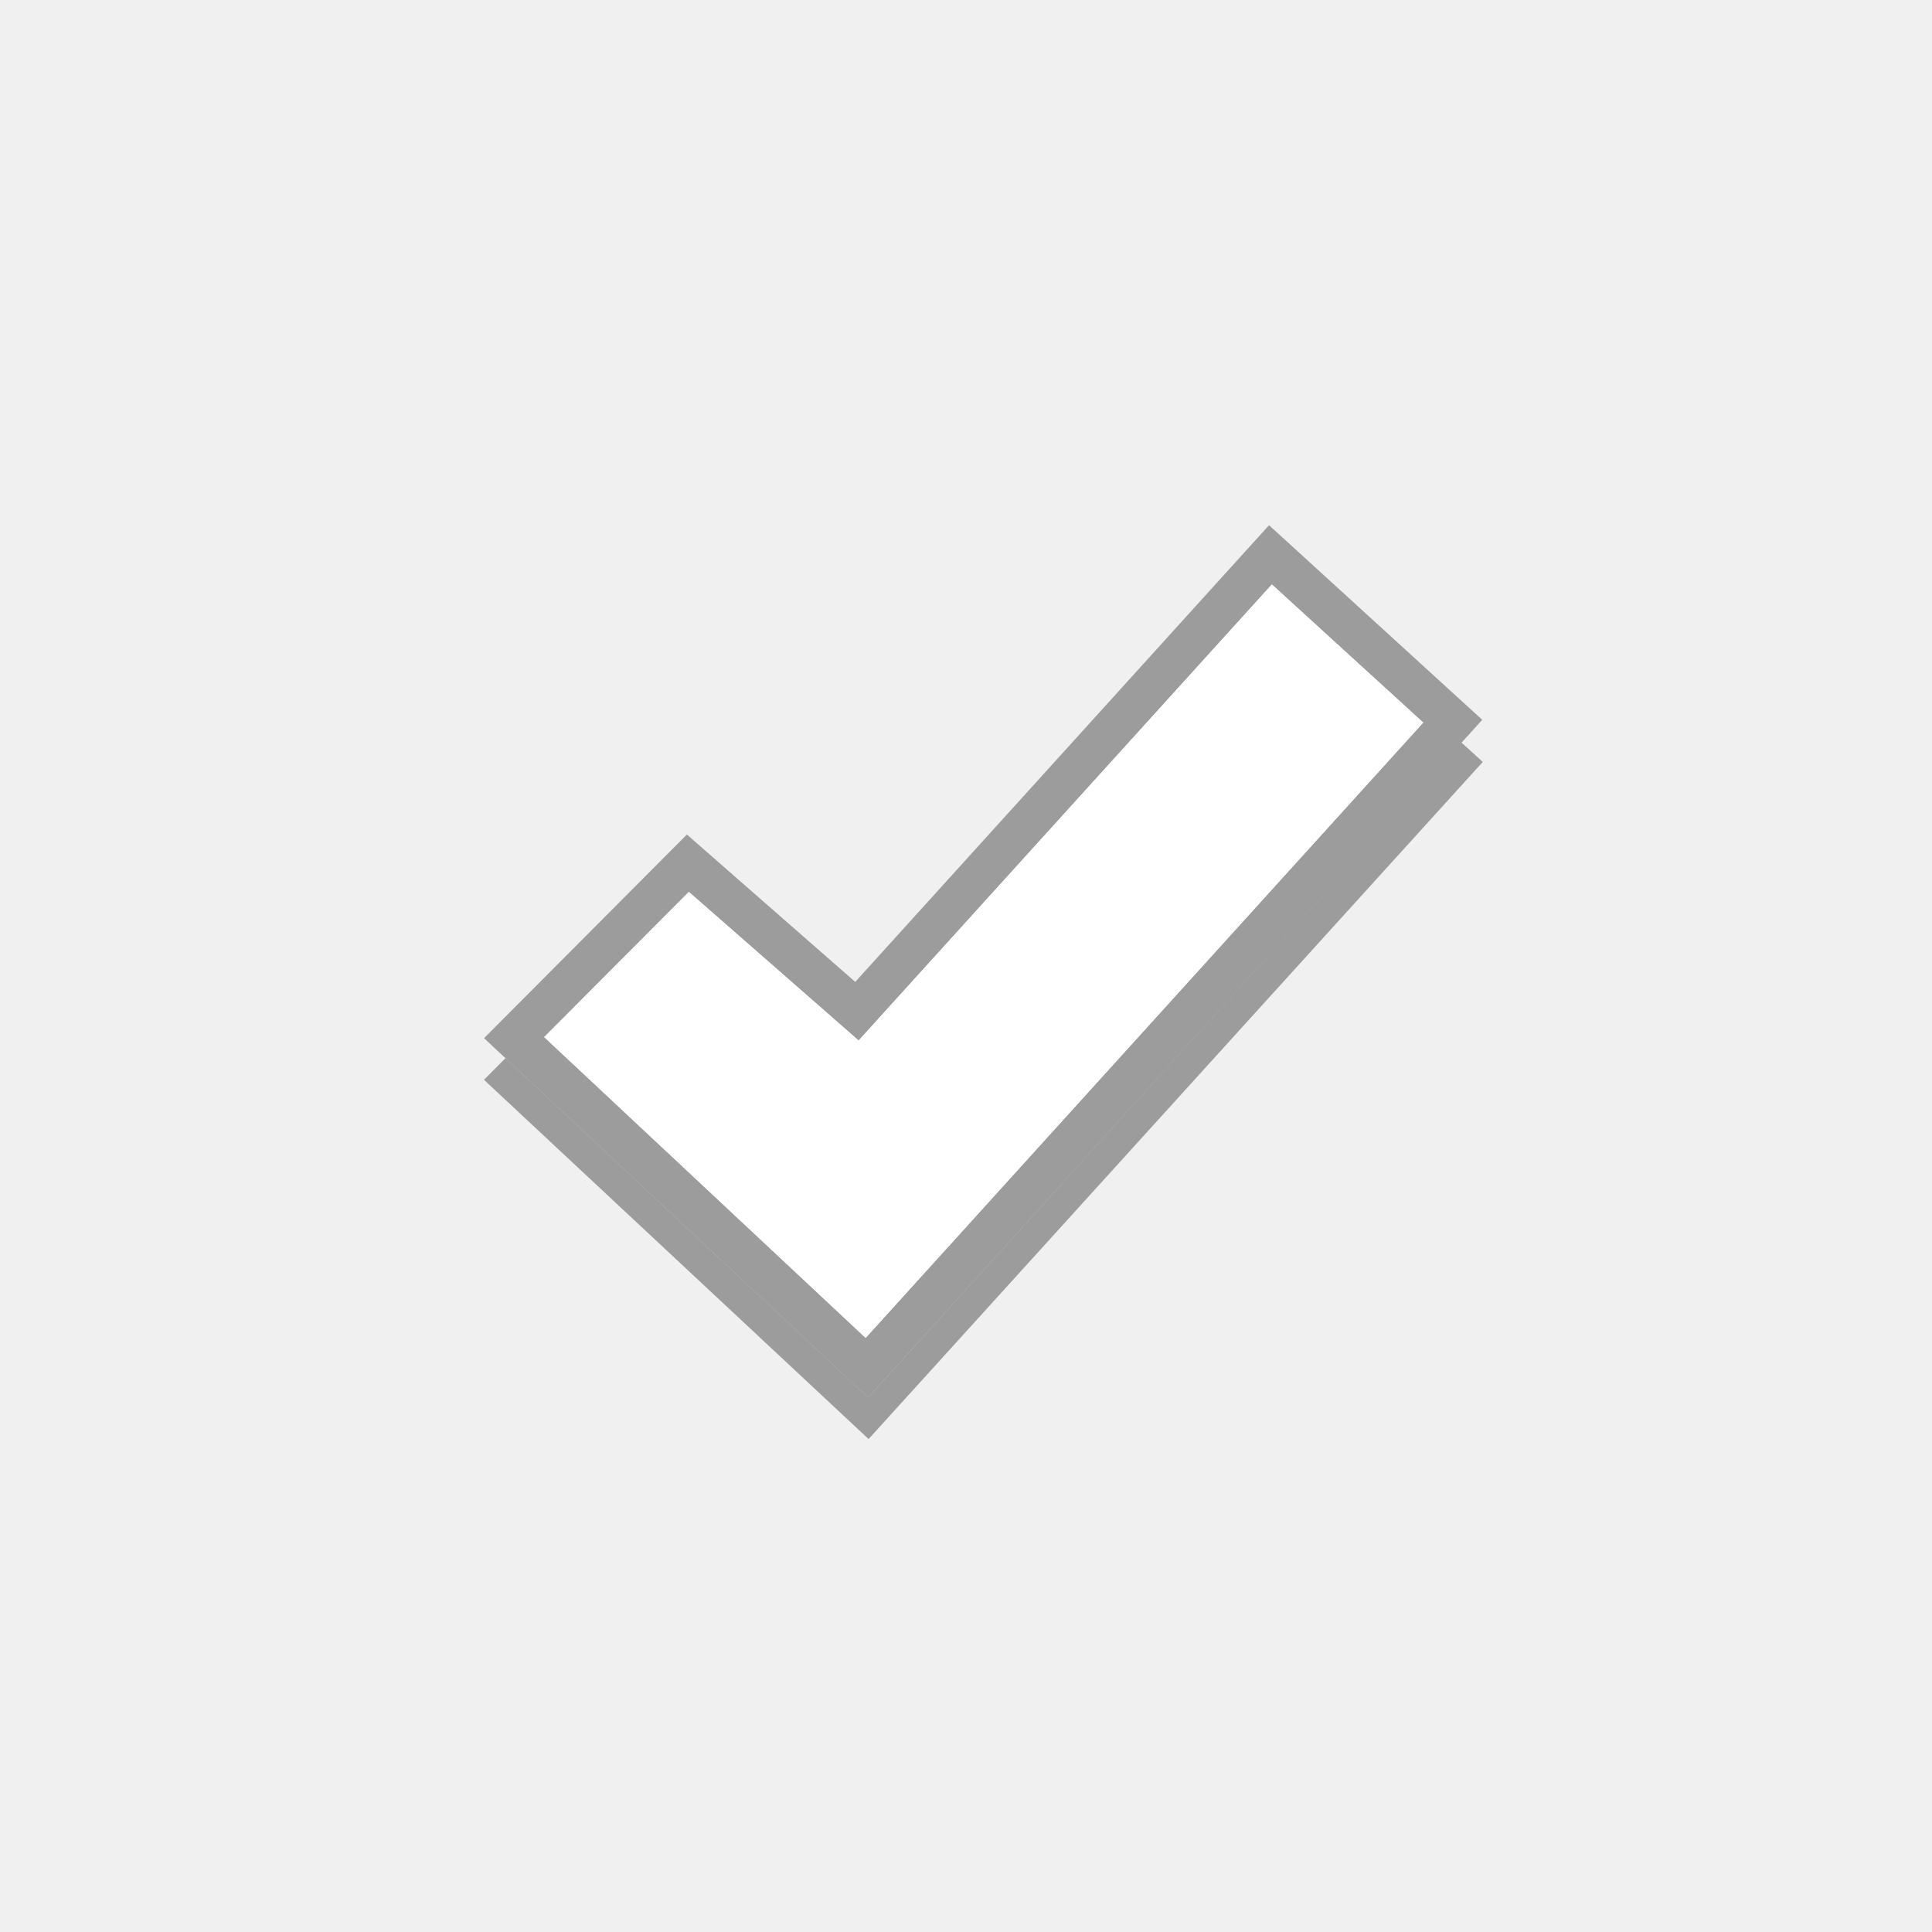
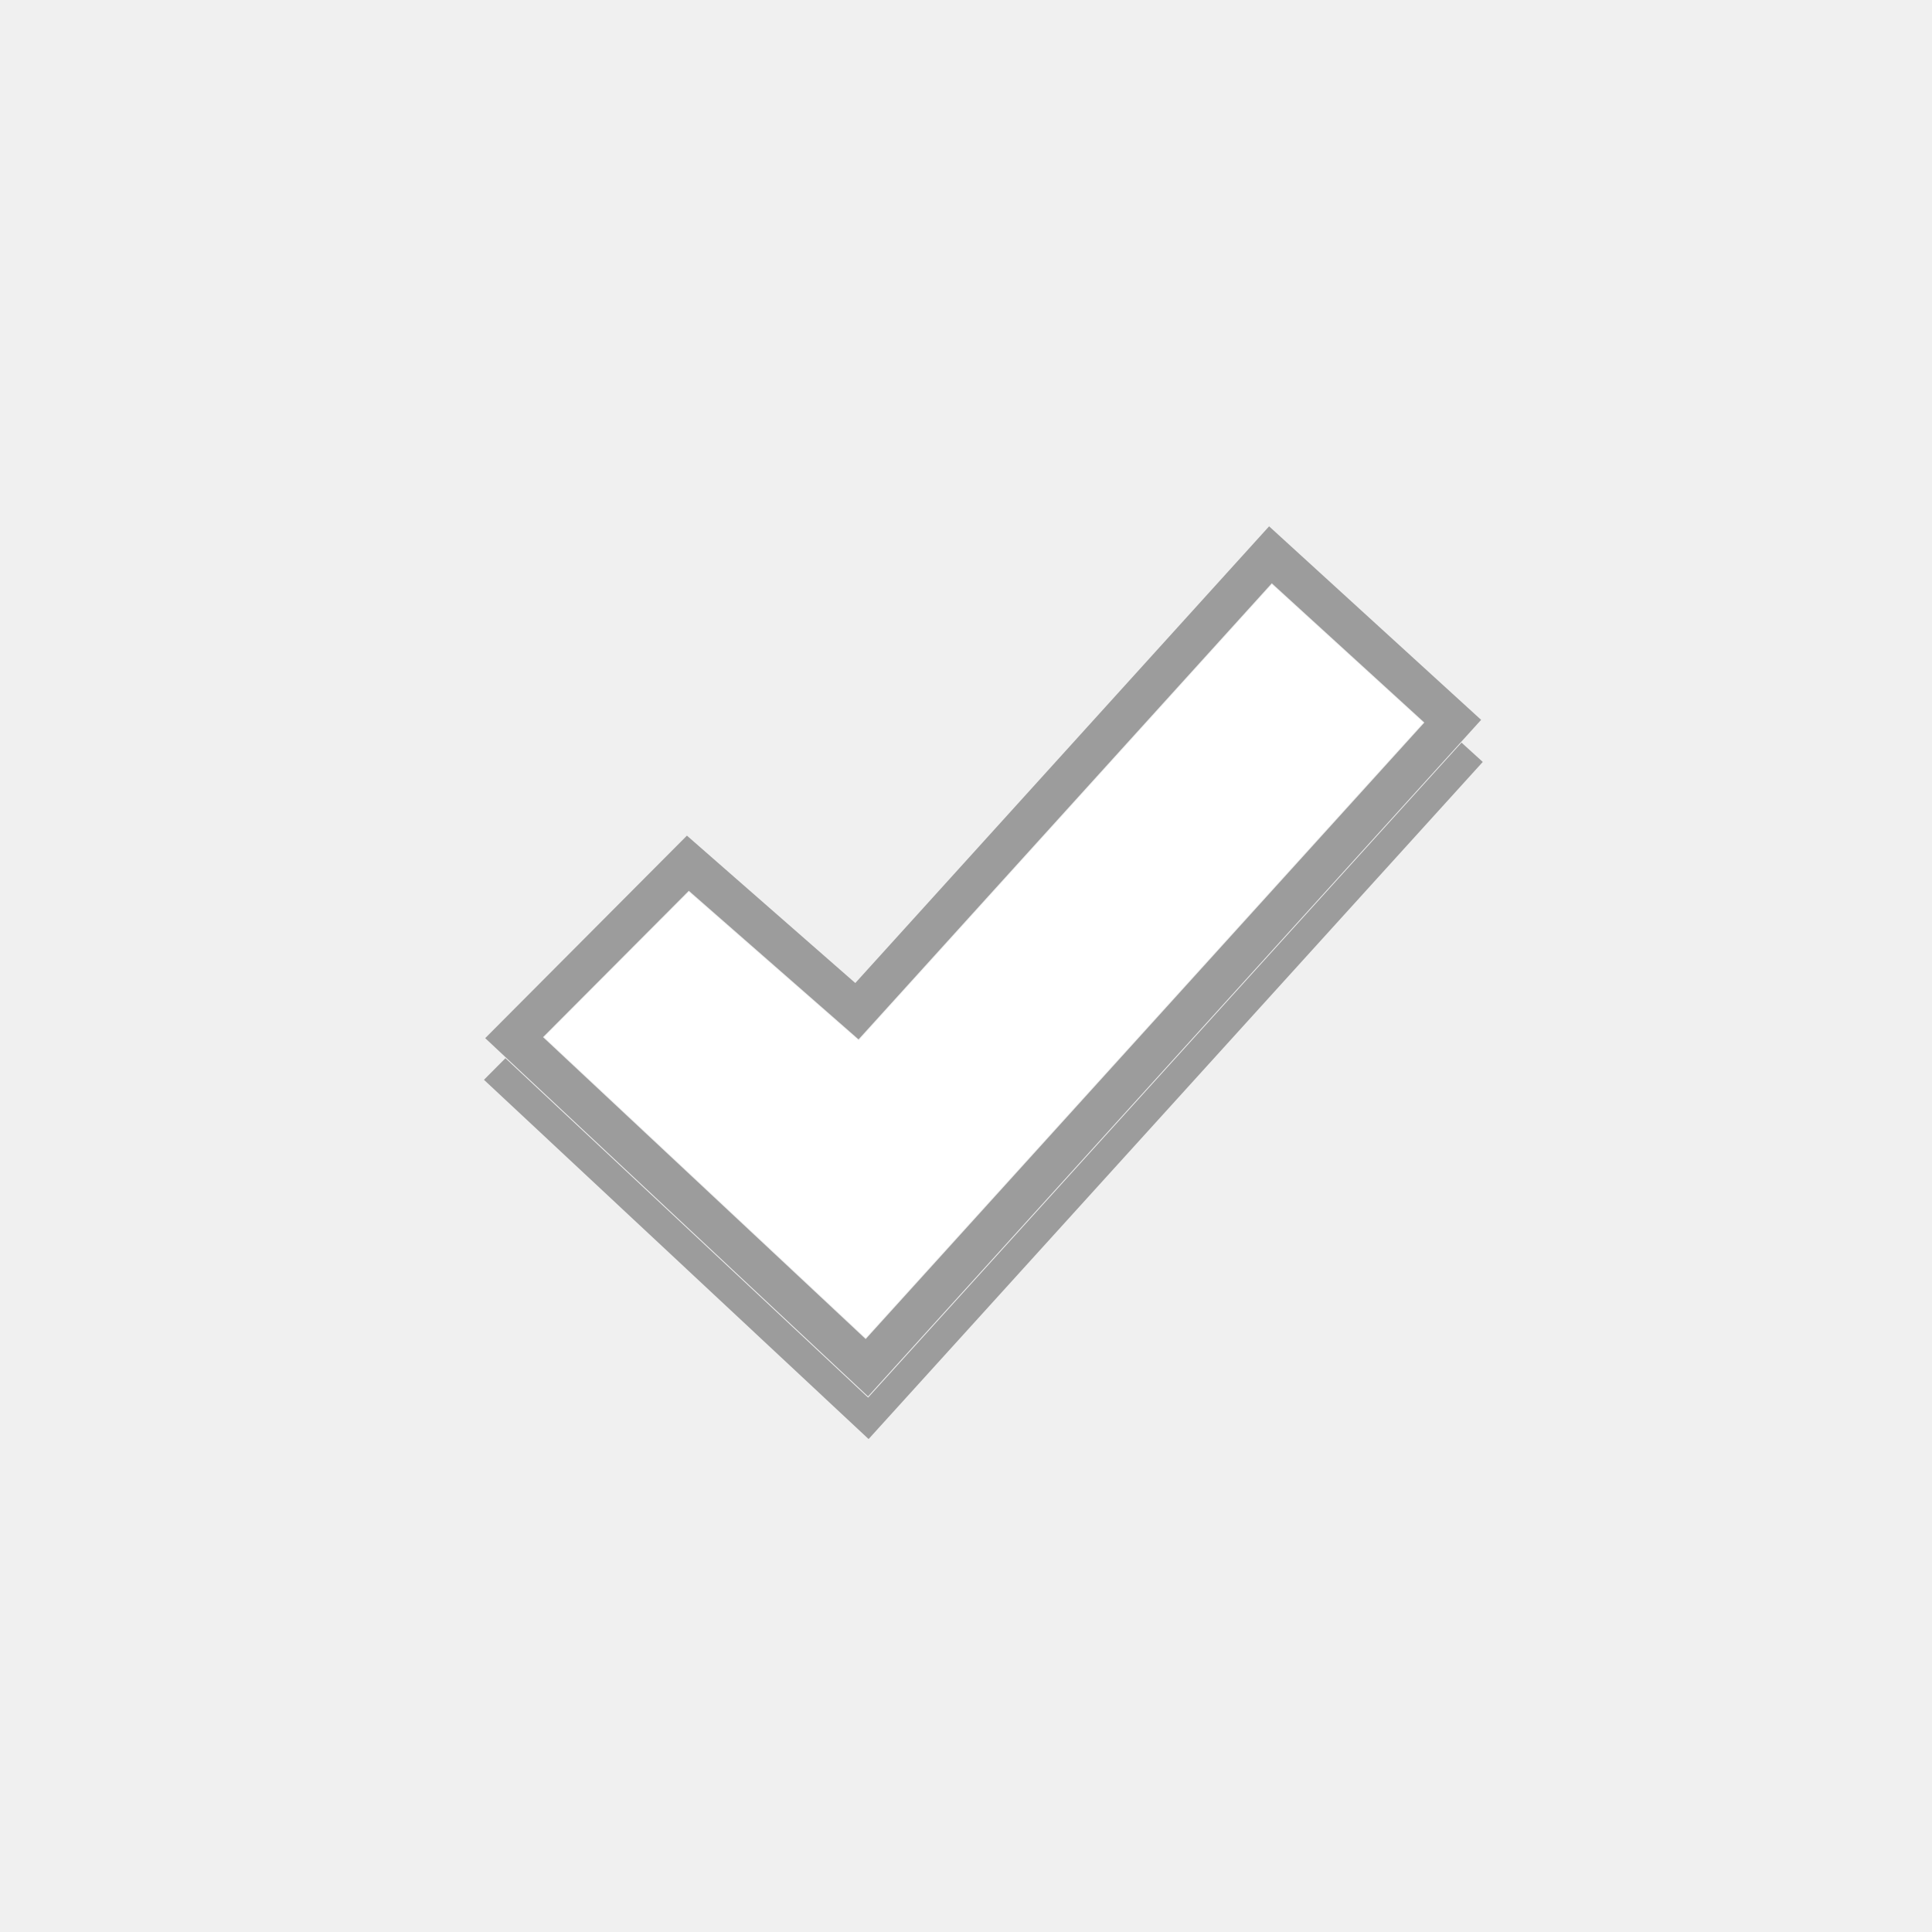
<svg xmlns="http://www.w3.org/2000/svg" width="48" height="48" viewBox="0 0 48 48">
  <g fill="none" fill-rule="evenodd">
    <path fill="#000" fill-opacity=".35" d="M36.311,18.45 L36.839,18.93 L21.58,35.753 L12.024,26.827 L12.557,26.291 L21.568,34.723 L36.311,18.45 Z" />
-     <path stroke="#000" stroke-opacity=".35" stroke-width="1.04" d="M21.29,25.123 L31.564,13.784 L36.093,17.918 L21.537,33.981 L12.773,25.78 L17.09,21.446 L21.29,25.123 Z" />
+     <path stroke="#000" stroke-opacity=".35" strokeWidth="1.04" d="M21.29,25.123 L31.564,13.784 L36.093,17.918 L21.537,33.981 L12.773,25.78 L17.09,21.446 L21.29,25.123 Z" />
    <path fill="#FFF" d="M31.599 14.52L35.36 17.952 21.507 33.24 13.52 25.766 17.114 22.159 21.333 25.851z" />
  </g>
</svg>
